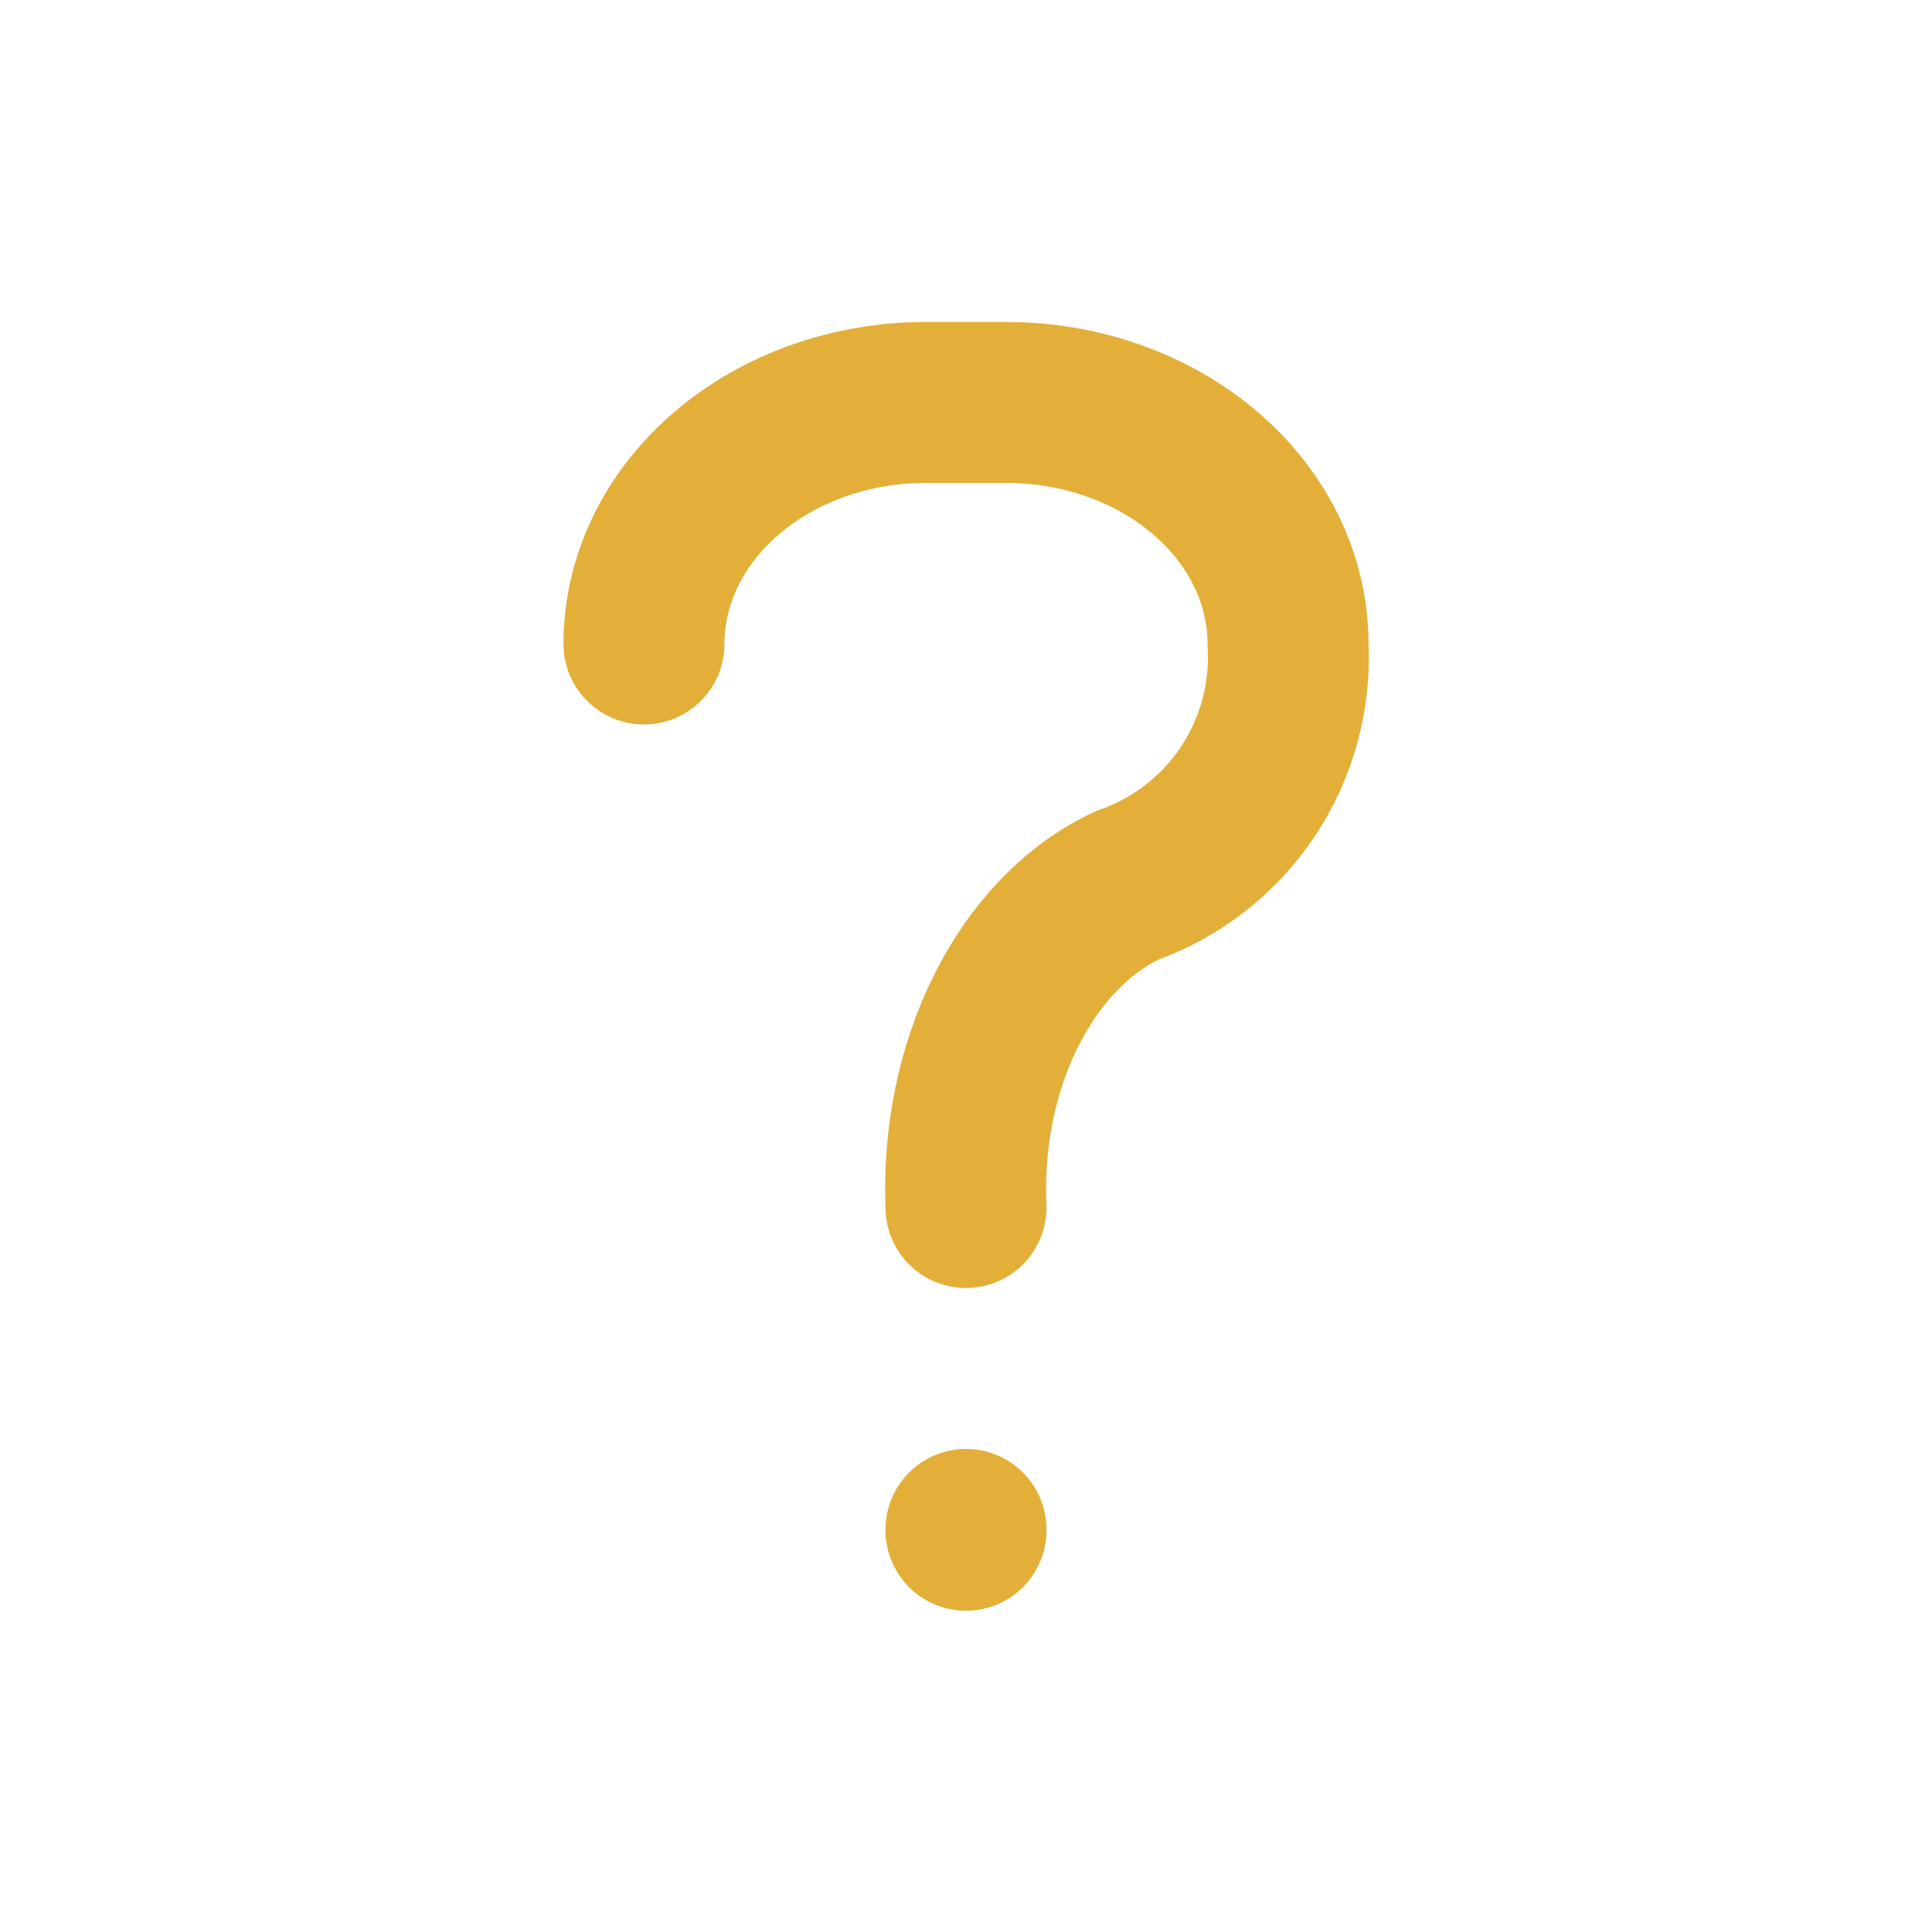
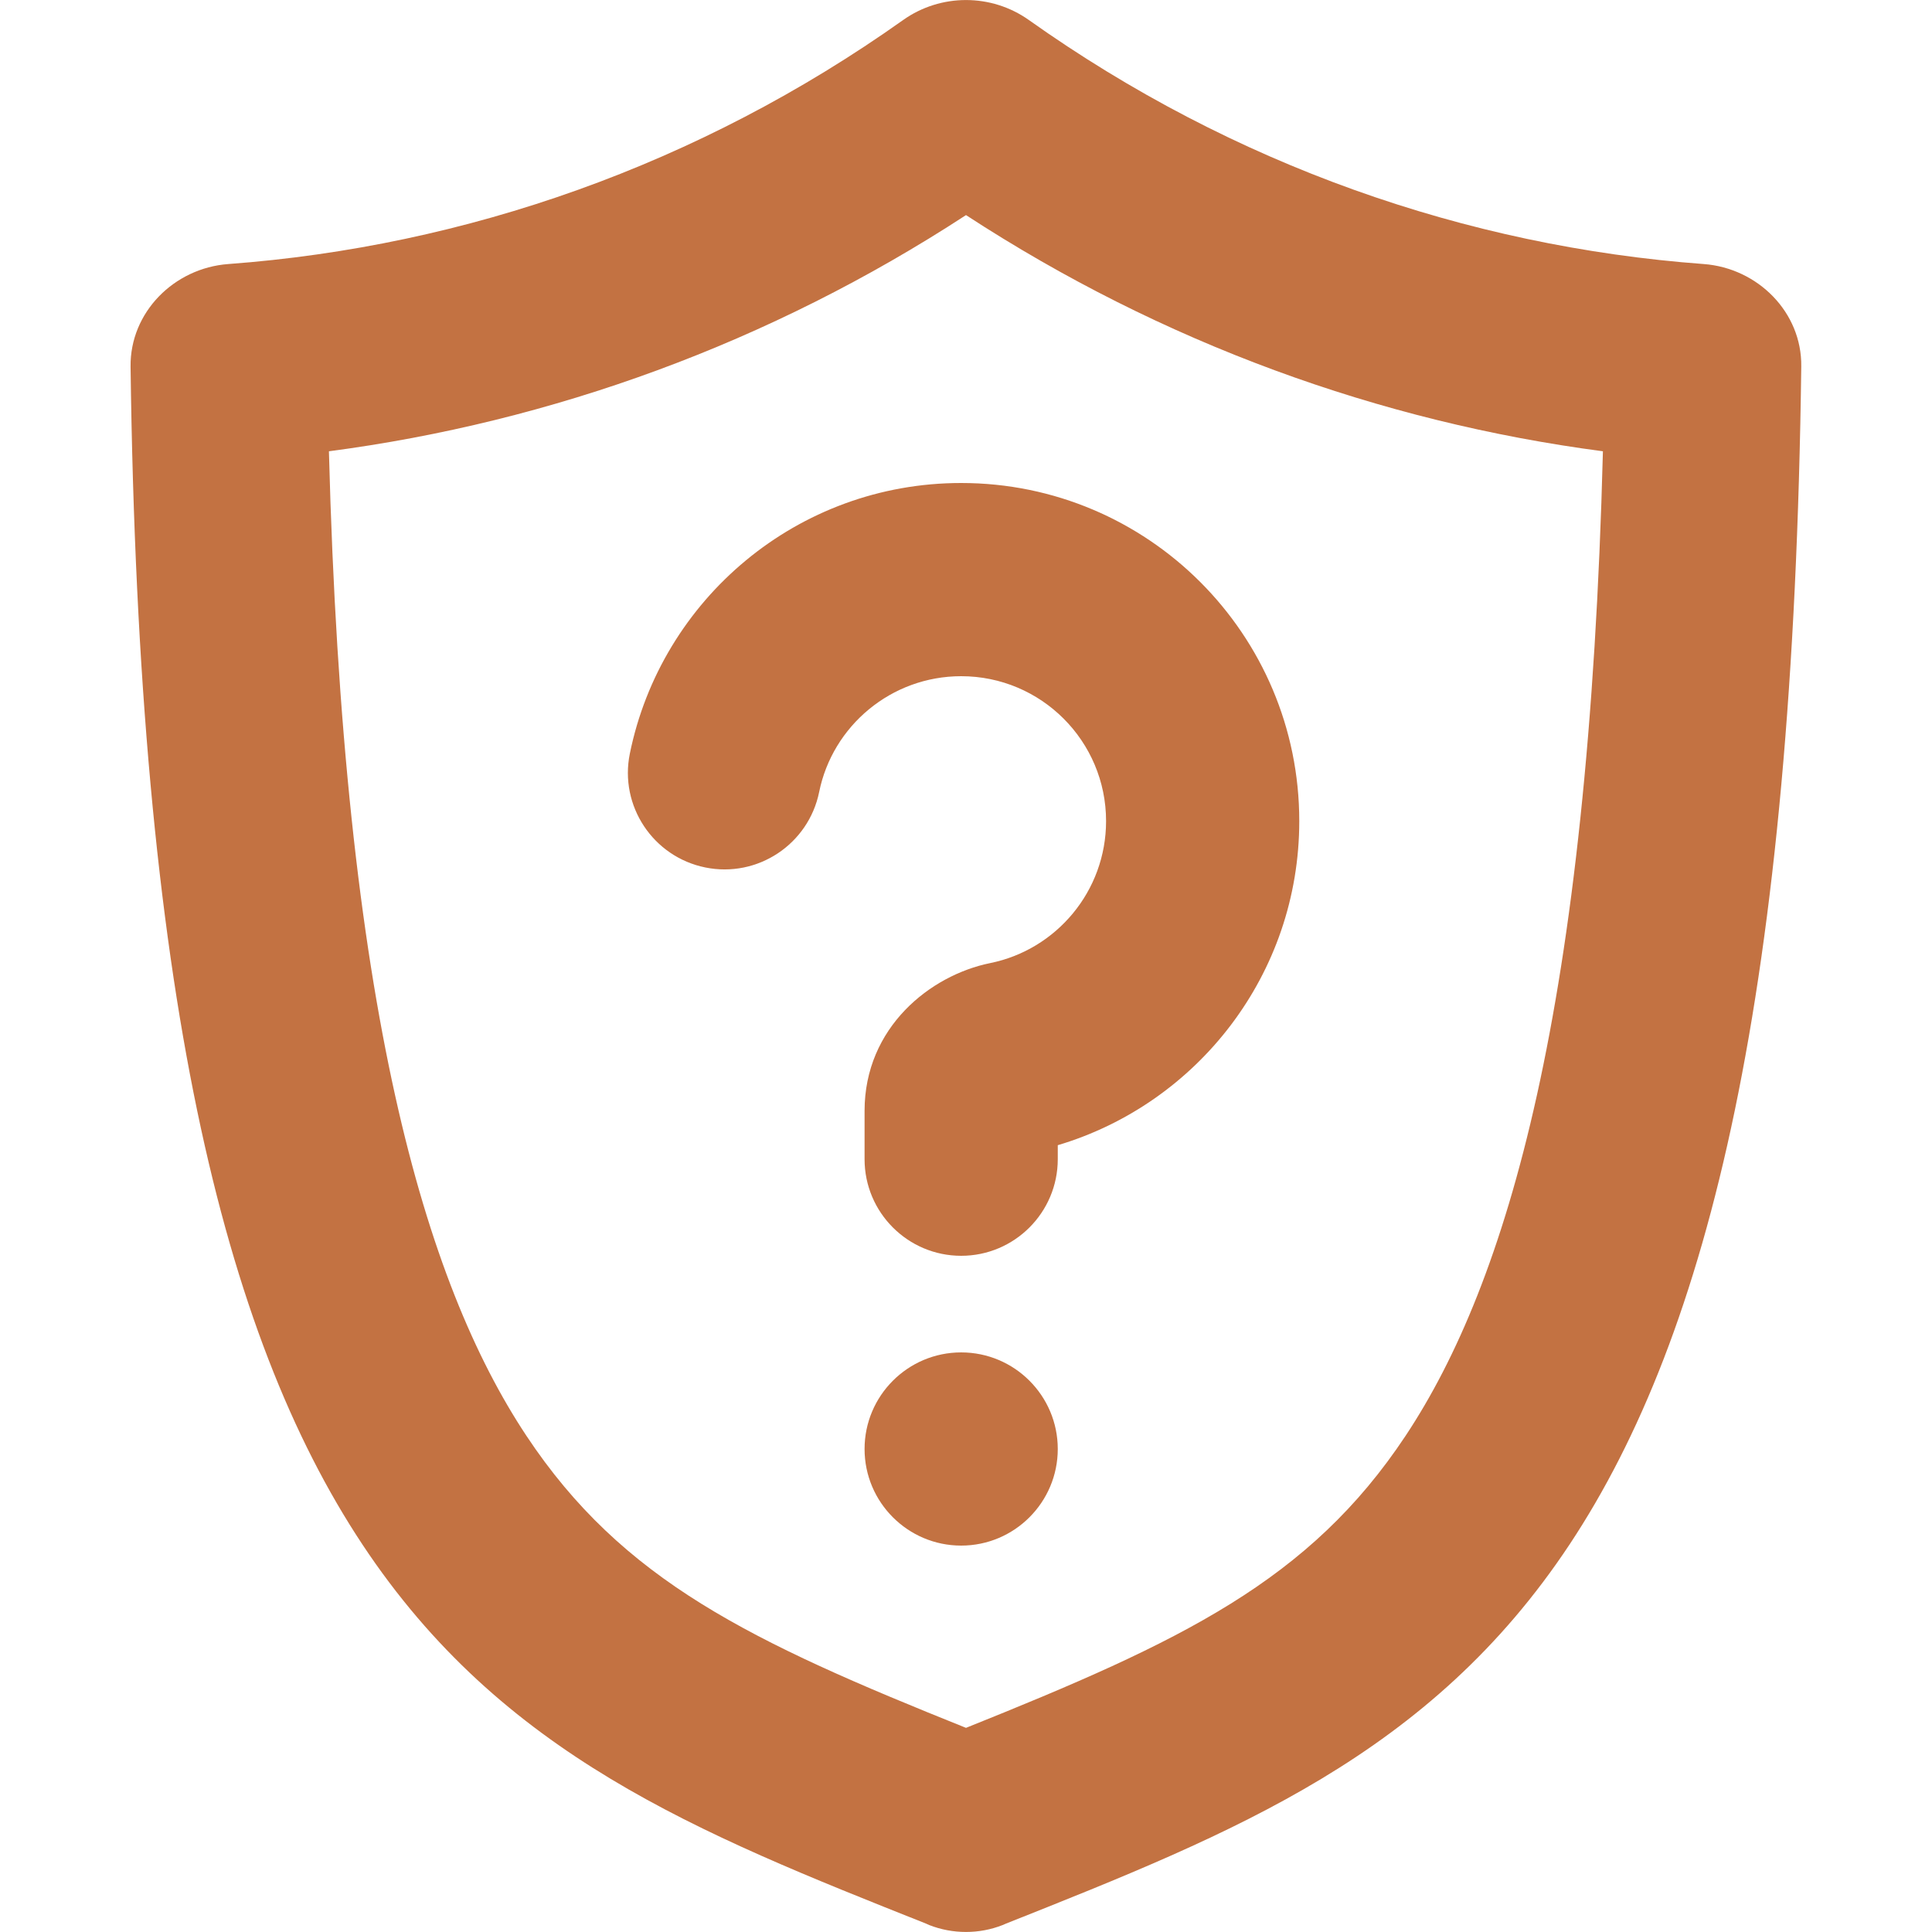
- <svg xmlns="http://www.w3.org/2000/svg" width="16" height="16" viewBox="0 0 16 16" fill="none">
-   <path d="M5.333 5.333C5.333 4.803 5.579 4.294 6.017 3.919C6.454 3.544 7.048 3.333 7.667 3.333H8.333C8.952 3.333 9.546 3.544 9.983 3.919C10.421 4.294 10.667 4.803 10.667 5.333C10.691 5.766 10.574 6.195 10.334 6.556C10.093 6.916 9.742 7.189 9.333 7.333C8.924 7.525 8.573 7.889 8.333 8.369C8.092 8.85 7.975 9.423 8 10M8 12.666V12.673" stroke="#E3AF39" stroke-width="1.333" stroke-linecap="round" stroke-linejoin="round" />
+ <svg xmlns="http://www.w3.org/2000/svg" width="12" height="12" viewBox="0 0 12 12" fill="none">
+   <path fill-rule="evenodd" clip-rule="evenodd" d="M6 10.732C4.661 10.195 3.867 9.819 3.269 8.917C2.638 7.965 2.133 6.26 2.043 2.803C3.428 2.621 4.781 2.131 6 1.336C7.219 2.131 8.572 2.621 9.956 2.803C9.867 6.26 9.362 7.965 8.731 8.917C8.133 9.819 7.339 10.195 6 10.732ZM6.248 11.948C9.096 10.816 11.09 10.022 11.188 2.277C11.193 1.94 10.918 1.665 10.582 1.64C9.11 1.531 7.659 1.025 6.39 0.124C6.157 -0.041 5.843 -0.041 5.61 0.124C4.341 1.025 2.89 1.531 1.418 1.64C1.081 1.665 0.807 1.94 0.811 2.277C0.91 10.022 2.904 10.816 5.752 11.948L5.772 11.957C5.918 12.014 6.082 12.014 6.227 11.957L6.248 11.948Z" fill="#C37242" />
+   <path fill-rule="evenodd" clip-rule="evenodd" d="M5.97 4.2C5.535 4.2 5.171 4.509 5.088 4.919C5.022 5.244 4.705 5.454 4.381 5.388C4.056 5.322 3.846 5.005 3.912 4.681C4.107 3.722 4.953 3 5.97 3C7.13 3 8.07 3.94 8.07 5.1C8.07 6.052 7.437 6.855 6.57 7.113V7.2C6.57 7.531 6.301 7.8 5.97 7.8C5.639 7.8 5.37 7.531 5.37 7.2V6.9C5.37 6.38 5.78 6.057 6.15 5.982C6.561 5.899 6.87 5.535 6.87 5.1C6.87 4.603 6.467 4.2 5.97 4.2Z" fill="#C37242" />
+   <path d="M6.57 9C6.57 9.331 6.301 9.6 5.97 9.6C5.639 9.6 5.37 9.331 5.37 9C5.37 8.669 5.639 8.4 5.97 8.4C6.301 8.4 6.57 8.669 6.57 9Z" fill="#C37242" />
</svg>
